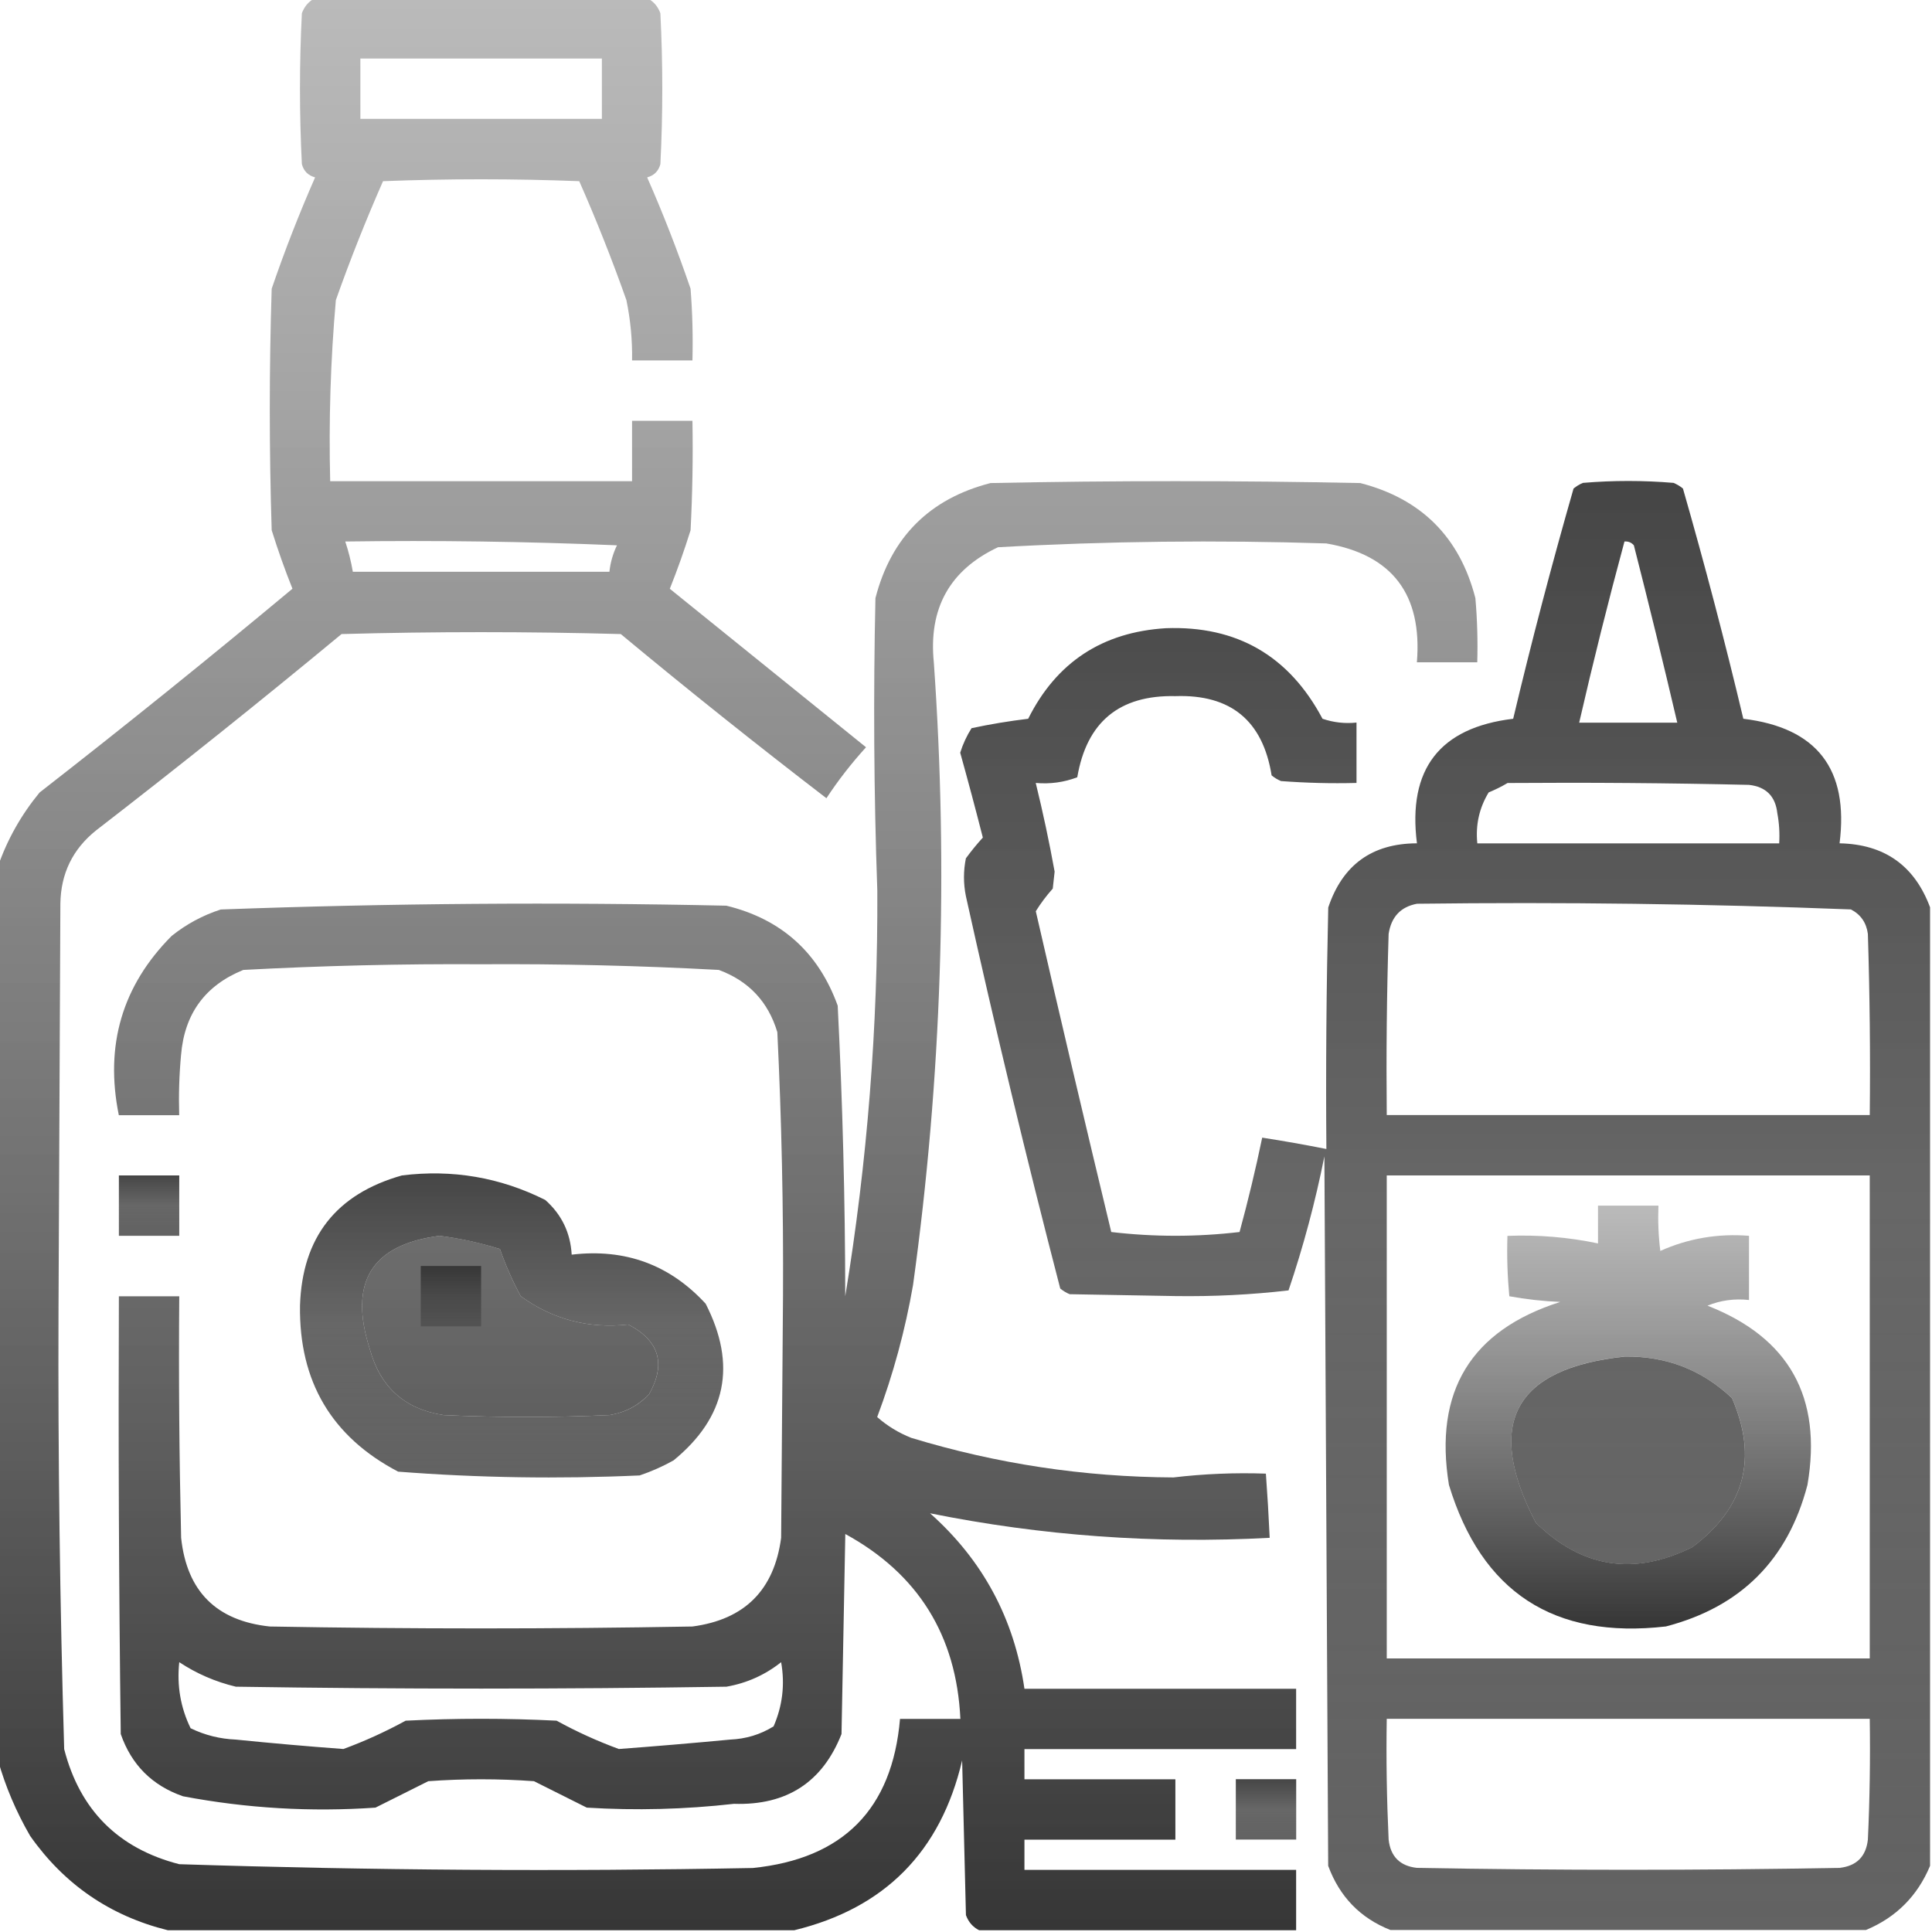
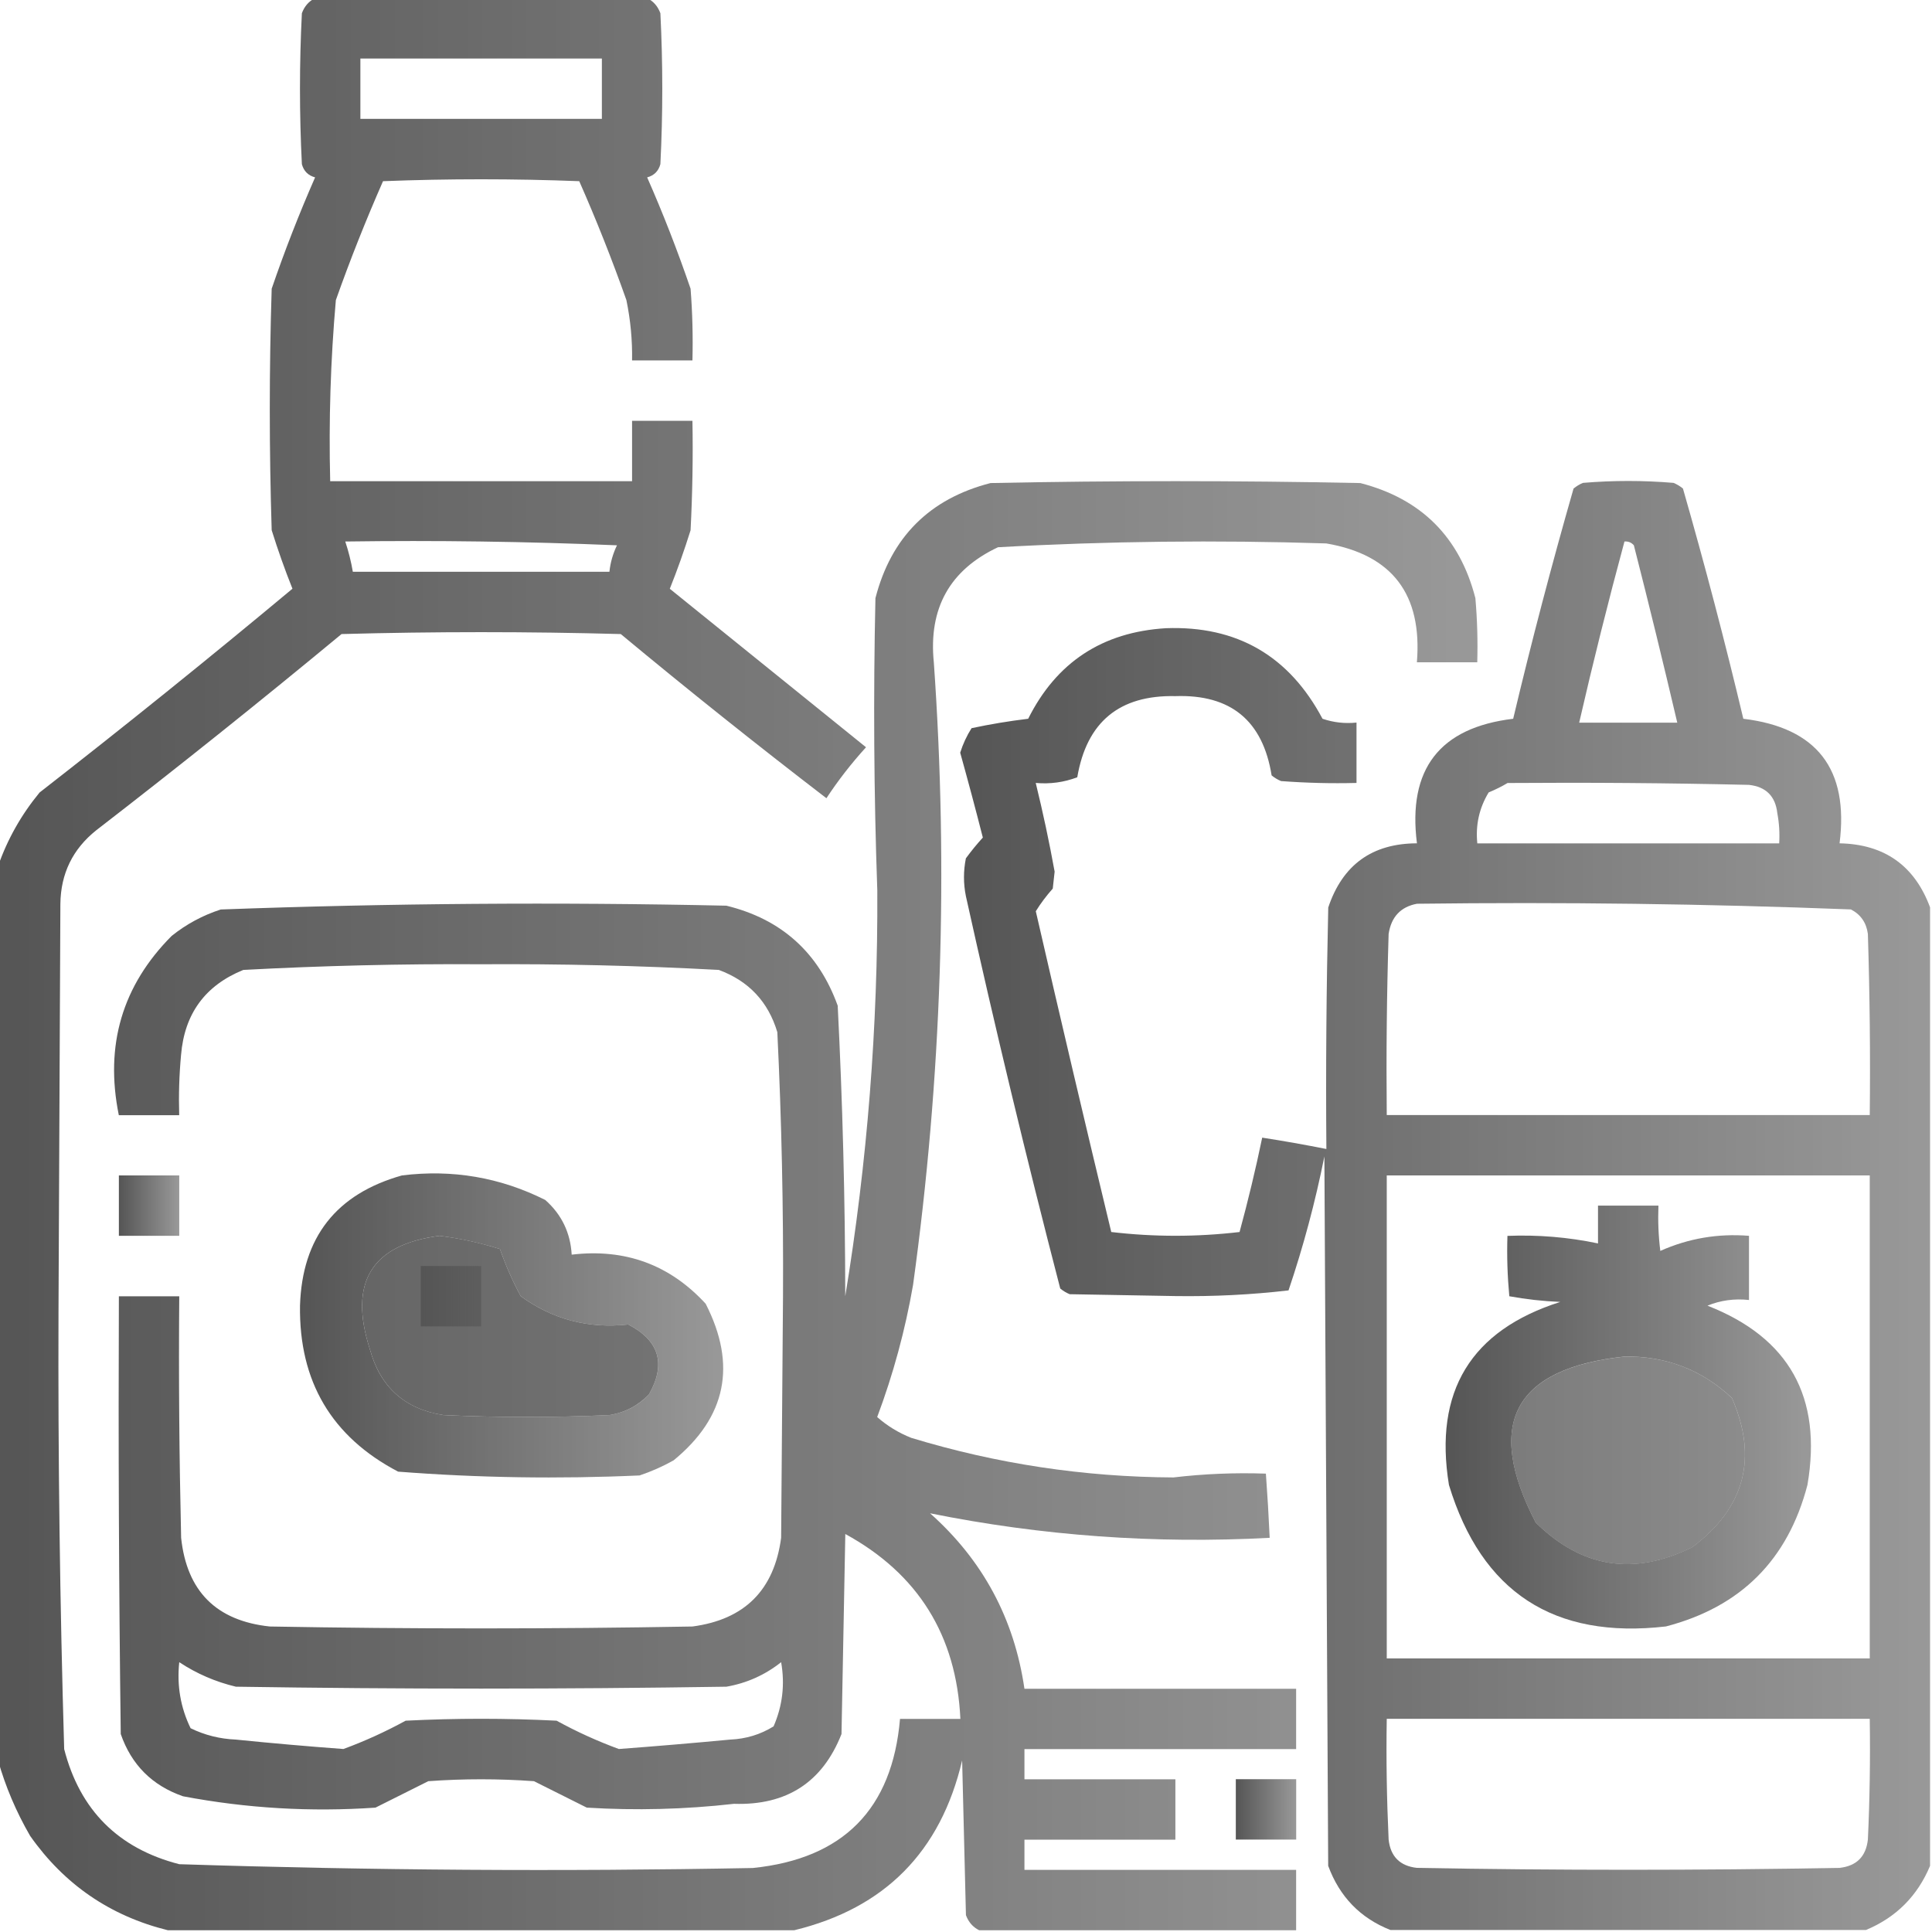
<svg xmlns="http://www.w3.org/2000/svg" version="1.1" width="32" height="32" viewBox="0 0 32 32">
-   <linearGradient id="gradient2" x1="0%" y1="100%" x2="0%" y2="0%">
-     <stop offset="0%" style="stop-color: #515151; stop-opacity: .9" />
-     <stop offset="50%" style="stop-color: #414141; stop-opacity: .8" />
-     <stop offset="100%" style="stop-color: #313131; stop-opacity: .9" />
-   </linearGradient>
-   <linearGradient id="gradient1" x1="0%" y1="100%" x2="0%" y2="0%">
-     <stop offset="0%" style="stop-color: #1f1f1f; stop-opacity: .9" />
-     <stop offset="100%" style="stop-color: #757575; stop-opacity: .5" />
+   <linearGradient id="gradient1" x1="100%" y1="0%" x2="0%" y2="0%">
+     <stop offset="0%" style="stop-color: #555555; stop-opacity: .6" />
+     <stop offset="100%" style="stop-color: #555555; stop-opacity: 1" />
  </linearGradient>
  <path fill="url(#gradient1)" d="M5.219-0.031c-0.103 0.051-0.176 0.134-0.219 0.25-0.042 0.833-0.042 1.667 0 2.5 0.031 0.115 0.104 0.188 0.219 0.219-0.265 0.604-0.505 1.218-0.719 1.844-0.042 1.333-0.042 2.667 0 4 0.103 0.329 0.217 0.652 0.344 0.969-1.378 1.149-2.774 2.274-4.188 3.375-0.304 0.369-0.533 0.775-0.688 1.219 0 4.938 0 9.875 0 14.813 0.122 0.432 0.299 0.849 0.531 1.25 0.566 0.805 1.326 1.326 2.281 1.563 3.458 0 6.917 0 10.375 0 1.499-0.364 2.426-1.301 2.781-2.813 0.021 0.854 0.042 1.708 0.063 2.563 0.043 0.116 0.116 0.199 0.219 0.25 1.75 0 3.5 0 5.25 0 0-0.333 0-0.667 0-1-1.5 0-3 0-4.5 0 0-0.167 0-0.333 0-0.5 0.833 0 1.667 0 2.5 0 0-0.333 0-0.667 0-1-0.833 0-1.667 0-2.5 0 0-0.167 0-0.333 0-0.5 1.5 0 3 0 4.5 0 0-0.333 0-0.667 0-1-1.5 0-3 0-4.5 0-0.169-1.161-0.69-2.129-1.563-2.906 1.851 0.373 3.726 0.508 5.625 0.406-0.016-0.355-0.037-0.709-0.063-1.063-0.513-0.018-1.023 0.003-1.531 0.063-1.48-0.007-2.928-0.225-4.344-0.656-0.211-0.084-0.398-0.199-0.563-0.344 0.266-0.71 0.464-1.439 0.594-2.188 0.473-3.425 0.587-6.862 0.344-10.313-0.090-0.894 0.264-1.53 1.063-1.906 1.811-0.101 3.623-0.121 5.438-0.063 1.092 0.187 1.592 0.844 1.5 1.969 0.333 0 0.667 0 1 0 0.010-0.355-0-0.709-0.031-1.063-0.26-1.010-0.896-1.646-1.906-1.906-2.042-0.042-4.083-0.042-6.125 0-1.010 0.26-1.646 0.896-1.906 1.906-0.036 1.615-0.026 3.229 0.031 4.844 0.011 2.255-0.166 4.495-0.531 6.719-0.002-1.607-0.044-3.211-0.125-4.813-0.319-0.882-0.934-1.434-1.844-1.656-2.795-0.061-5.586-0.040-8.375 0.063-0.299 0.097-0.57 0.243-0.813 0.438-0.818 0.822-1.11 1.811-0.875 2.969 0.333 0 0.667 0 1 0-0.010-0.334 0-0.667 0.031-1 0.057-0.681 0.4-1.15 1.031-1.406 1.311-0.070 2.623-0.102 3.938-0.094 1.314-0.008 2.627 0.023 3.938 0.094 0.495 0.183 0.818 0.527 0.969 1.031 0.071 1.456 0.102 2.915 0.094 4.375-0.010 1.333-0.021 2.667-0.031 4-0.115 0.865-0.604 1.354-1.469 1.469-2.333 0.042-4.667 0.042-7 0-0.885-0.094-1.375-0.583-1.469-1.469-0.031-1.333-0.042-2.666-0.031-4-0.333 0-0.667 0-1 0-0.010 2.417 0 4.833 0.031 7.25 0.177 0.51 0.521 0.854 1.031 1.031 1.054 0.2 2.117 0.262 3.188 0.188 0.292-0.146 0.583-0.292 0.875-0.438 0.583-0.042 1.167-0.042 1.75 0 0.292 0.146 0.583 0.292 0.875 0.438 0.814 0.050 1.627 0.029 2.438-0.063 0.873 0.028 1.466-0.357 1.781-1.156 0.021-1.104 0.042-2.208 0.063-3.313 1.205 0.659 1.841 1.68 1.906 3.063-0.333 0-0.667 0-1 0-0.128 1.493-0.941 2.316-2.438 2.469-3.168 0.060-6.335 0.039-9.5-0.063-1.010-0.26-1.646-0.896-1.906-1.906-0.071-2.415-0.103-4.832-0.094-7.25 0.010-2.25 0.021-4.5 0.031-6.75 0.006-0.501 0.204-0.908 0.594-1.219 1.372-1.060 2.726-2.143 4.063-3.25 1.542-0.042 3.083-0.042 4.625 0 1.118 0.929 2.254 1.835 3.406 2.719 0.196-0.298 0.415-0.579 0.656-0.844-1.083-0.875-2.167-1.75-3.25-2.625 0.127-0.317 0.241-0.64 0.344-0.969 0.031-0.604 0.042-1.208 0.031-1.813-0.333 0-0.667 0-1 0 0 0.333 0 0.667 0 1-1.667 0-3.333 0-5 0-0.025-1.003 0.006-2.003 0.094-3 0.236-0.667 0.497-1.323 0.781-1.969 1.083-0.042 2.167-0.042 3.25 0 0.285 0.645 0.545 1.302 0.781 1.969 0.068 0.33 0.1 0.663 0.094 1 0.333 0 0.667 0 1 0 0.010-0.396 0-0.792-0.031-1.188-0.214-0.625-0.453-1.24-0.719-1.844 0.115-0.031 0.188-0.104 0.219-0.219 0.042-0.833 0.042-1.667 0-2.5-0.043-0.116-0.116-0.199-0.219-0.25-1.833 0-3.667 0-5.5 0zM5.969 0.969c1.333 0 2.667 0 4 0 0 0.333 0 0.667 0 1-1.333 0-2.667 0-4 0 0-0.333 0-0.667 0-1zM5.719 8.969c1.501-0.021 3.001 0 4.5 0.063-0.067 0.139-0.109 0.285-0.125 0.438-1.417 0-2.833 0-4.25 0-0.029-0.17-0.071-0.337-0.125-0.5zM7.281 20.469c0.337 0.042 0.671 0.115 1 0.219 0.092 0.265 0.206 0.525 0.344 0.781 0.529 0.385 1.123 0.541 1.781 0.469 0.514 0.267 0.628 0.652 0.344 1.156-0.179 0.188-0.398 0.303-0.656 0.344-0.917 0.042-1.833 0.042-2.75 0-0.64-0.098-1.046-0.463-1.219-1.094-0.355-1.106 0.031-1.731 1.156-1.875zM2.969 27.531c0.286 0.189 0.599 0.325 0.938 0.406 2.708 0.042 5.417 0.042 8.125 0 0.338-0.059 0.64-0.195 0.906-0.406 0.065 0.368 0.023 0.723-0.125 1.063-0.219 0.136-0.459 0.208-0.719 0.219-0.614 0.058-1.229 0.11-1.844 0.156-0.354-0.13-0.698-0.286-1.031-0.469-0.833-0.042-1.667-0.042-2.5 0-0.333 0.182-0.677 0.339-1.031 0.469-0.594-0.044-1.188-0.096-1.781-0.156-0.264-0.011-0.514-0.073-0.75-0.188-0.167-0.343-0.229-0.707-0.188-1.094z" />
-   <path fill="url(#gradient2)" d="M31.969 15.031c-0.257-0.694-0.757-1.048-1.5-1.063 0.156-1.229-0.375-1.916-1.594-2.063-0.304-1.28-0.638-2.55-1-3.813-0.047-0.039-0.099-0.070-0.156-0.094-0.5-0.042-1-0.042-1.5 0-0.057 0.023-0.109 0.055-0.156 0.094-0.362 1.262-0.696 2.533-1 3.813-1.218 0.146-1.75 0.834-1.594 2.063-0.742 0.002-1.232 0.356-1.469 1.063-0.031 1.333-0.042 2.666-0.031 4-0.353-0.070-0.707-0.133-1.063-0.188-0.109 0.524-0.234 1.045-0.375 1.563-0.708 0.083-1.417 0.083-2.125 0-0.426-1.768-0.843-3.539-1.25-5.313 0.081-0.131 0.175-0.256 0.281-0.375 0.010-0.094 0.021-0.188 0.031-0.281-0.089-0.493-0.194-0.983-0.313-1.469 0.238 0.021 0.467-0.010 0.688-0.094 0.156-0.916 0.697-1.364 1.625-1.344 0.917-0.031 1.448 0.406 1.594 1.313 0.047 0.039 0.099 0.070 0.156 0.094 0.416 0.031 0.833 0.042 1.25 0.031 0-0.333 0-0.667 0-1-0.192 0.020-0.38-0.001-0.563-0.063-0.554-1.043-1.419-1.543-2.594-1.5-1.052 0.064-1.813 0.564-2.281 1.5-0.317 0.038-0.63 0.090-0.938 0.156-0.080 0.126-0.143 0.262-0.188 0.406 0.13 0.467 0.255 0.935 0.375 1.406-0.099 0.108-0.192 0.222-0.281 0.344-0.042 0.208-0.042 0.417 0 0.625 0.482 2.177 1.003 4.344 1.563 6.5 0.047 0.039 0.099 0.070 0.156 0.094 0.583 0.010 1.167 0.021 1.75 0.031 0.631 0.009 1.256-0.022 1.875-0.094 0.245-0.724 0.443-1.463 0.594-2.219 0.021 3.917 0.042 7.833 0.063 11.75 0.189 0.512 0.532 0.866 1.031 1.063 2.625 0 5.25 0 7.875 0 0.5-0.208 0.854-0.563 1.063-1.063 0-5.292 0-10.583 0-15.875zM26.906 8.969c0.062-0.005 0.114 0.015 0.156 0.063 0.25 0.978 0.489 1.957 0.719 2.938-0.542 0-1.083 0-1.625 0 0.231-1.006 0.481-2.006 0.75-3zM24.969 12.969c1.334-0.010 2.667 0 4 0.031 0.281 0.031 0.438 0.188 0.469 0.469 0.031 0.165 0.041 0.332 0.031 0.5-1.667 0-3.333 0-5 0-0.031-0.304 0.031-0.585 0.188-0.844 0.113-0.047 0.218-0.099 0.313-0.156zM23.469 14.969c2.4-0.030 4.796 0.001 7.188 0.094 0.162 0.084 0.256 0.219 0.281 0.406 0.031 1 0.042 2 0.031 3-2.667 0-5.333 0-8 0-0.010-1 0-2 0.031-3 0.043-0.282 0.199-0.449 0.469-0.5zM22.969 19.469c2.667 0 5.333 0 8 0 0 2.667 0 5.333 0 8-2.667 0-5.333 0-8 0 0-2.667 0-5.333 0-8zM26.906 22.469c0.69-0.010 1.284 0.219 1.781 0.688 0.431 0.993 0.213 1.816-0.656 2.469-0.965 0.481-1.83 0.346-2.594-0.406-0.852-1.637-0.362-2.554 1.469-2.75zM22.969 28.469c2.667 0 5.333 0 8 0 0.010 0.667 0 1.334-0.031 2-0.031 0.281-0.188 0.438-0.469 0.469-2.333 0.042-4.667 0.042-7 0-0.281-0.031-0.438-0.188-0.469-0.469-0.031-0.666-0.042-1.333-0.031-2z" />
-   <path fill="url(#gradient2)" d="M1.969 19.469c0.333 0 0.667 0 1 0 0 0.333 0 0.667 0 1-0.333 0-0.667 0-1 0 0-0.333 0-0.667 0-1z" />
-   <path fill="url(#gradient2)" d="M6.656 19.469c0.837-0.104 1.629 0.032 2.375 0.406 0.272 0.241 0.417 0.543 0.438 0.906 0.885-0.105 1.624 0.166 2.219 0.813 0.519 1.014 0.342 1.879-0.531 2.594-0.18 0.101-0.368 0.184-0.563 0.25-1.337 0.060-2.671 0.040-4-0.063-1.101-0.577-1.643-1.494-1.625-2.75 0.036-1.13 0.599-1.849 1.688-2.156zM7.281 20.469c-1.125 0.144-1.511 0.769-1.156 1.875 0.172 0.631 0.579 0.995 1.219 1.094 0.917 0.042 1.833 0.042 2.75 0 0.259-0.041 0.477-0.155 0.656-0.344 0.285-0.504 0.17-0.89-0.344-1.156-0.659 0.072-1.252-0.084-1.781-0.469-0.138-0.256-0.252-0.516-0.344-0.781-0.329-0.103-0.663-0.176-1-0.219z" />
+   <path fill="url(#gradient1)" d="M31.969 15.031c-0.257-0.694-0.757-1.048-1.5-1.063 0.156-1.229-0.375-1.916-1.594-2.063-0.304-1.28-0.638-2.55-1-3.813-0.047-0.039-0.099-0.070-0.156-0.094-0.5-0.042-1-0.042-1.5 0-0.057 0.023-0.109 0.055-0.156 0.094-0.362 1.262-0.696 2.533-1 3.813-1.218 0.146-1.75 0.834-1.594 2.063-0.742 0.002-1.232 0.356-1.469 1.063-0.031 1.333-0.042 2.666-0.031 4-0.353-0.070-0.707-0.133-1.063-0.188-0.109 0.524-0.234 1.045-0.375 1.563-0.708 0.083-1.417 0.083-2.125 0-0.426-1.768-0.843-3.539-1.25-5.313 0.081-0.131 0.175-0.256 0.281-0.375 0.010-0.094 0.021-0.188 0.031-0.281-0.089-0.493-0.194-0.983-0.313-1.469 0.238 0.021 0.467-0.010 0.688-0.094 0.156-0.916 0.697-1.364 1.625-1.344 0.917-0.031 1.448 0.406 1.594 1.313 0.047 0.039 0.099 0.070 0.156 0.094 0.416 0.031 0.833 0.042 1.25 0.031 0-0.333 0-0.667 0-1-0.192 0.020-0.38-0.001-0.563-0.063-0.554-1.043-1.419-1.543-2.594-1.5-1.052 0.064-1.813 0.564-2.281 1.5-0.317 0.038-0.63 0.090-0.938 0.156-0.080 0.126-0.143 0.262-0.188 0.406 0.13 0.467 0.255 0.935 0.375 1.406-0.099 0.108-0.192 0.222-0.281 0.344-0.042 0.208-0.042 0.417 0 0.625 0.482 2.177 1.003 4.344 1.563 6.5 0.047 0.039 0.099 0.070 0.156 0.094 0.583 0.010 1.167 0.021 1.75 0.031 0.631 0.009 1.256-0.022 1.875-0.094 0.245-0.724 0.443-1.463 0.594-2.219 0.021 3.917 0.042 7.833 0.063 11.75 0.189 0.512 0.532 0.866 1.031 1.063 2.625 0 5.25 0 7.875 0 0.5-0.208 0.854-0.563 1.063-1.063 0-5.292 0-10.583 0-15.875zM26.906 8.969c0.062-0.005 0.114 0.015 0.156 0.063 0.25 0.978 0.489 1.957 0.719 2.938-0.542 0-1.083 0-1.625 0 0.231-1.006 0.481-2.006 0.75-3zM24.969 12.969c1.334-0.010 2.667 0 4 0.031 0.281 0.031 0.438 0.188 0.469 0.469 0.031 0.165 0.041 0.332 0.031 0.5-1.667 0-3.333 0-5 0-0.031-0.304 0.031-0.585 0.188-0.844 0.113-0.047 0.218-0.099 0.313-0.156zM23.469 14.969c2.4-0.030 4.796 0.001 7.188 0.094 0.162 0.084 0.256 0.219 0.281 0.406 0.031 1 0.042 2 0.031 3-2.667 0-5.333 0-8 0-0.010-1 0-2 0.031-3 0.043-0.282 0.199-0.449 0.469-0.5zM22.969 19.469c2.667 0 5.333 0 8 0 0 2.667 0 5.333 0 8-2.667 0-5.333 0-8 0 0-2.667 0-5.333 0-8zM26.906 22.469c0.69-0.010 1.284 0.219 1.781 0.688 0.431 0.993 0.213 1.816-0.656 2.469-0.965 0.481-1.83 0.346-2.594-0.406-0.852-1.637-0.362-2.554 1.469-2.75zM22.969 28.469c2.667 0 5.333 0 8 0 0.010 0.667 0 1.334-0.031 2-0.031 0.281-0.188 0.438-0.469 0.469-2.333 0.042-4.667 0.042-7 0-0.281-0.031-0.438-0.188-0.469-0.469-0.031-0.666-0.042-1.333-0.031-2z" />
+   <path fill="url(#gradient1)" d="M1.969 19.469c0.333 0 0.667 0 1 0 0 0.333 0 0.667 0 1-0.333 0-0.667 0-1 0 0-0.333 0-0.667 0-1z" />
+   <path fill="url(#gradient1)" d="M6.656 19.469c0.837-0.104 1.629 0.032 2.375 0.406 0.272 0.241 0.417 0.543 0.438 0.906 0.885-0.105 1.624 0.166 2.219 0.813 0.519 1.014 0.342 1.879-0.531 2.594-0.18 0.101-0.368 0.184-0.563 0.25-1.337 0.060-2.671 0.040-4-0.063-1.101-0.577-1.643-1.494-1.625-2.75 0.036-1.13 0.599-1.849 1.688-2.156zM7.281 20.469c-1.125 0.144-1.511 0.769-1.156 1.875 0.172 0.631 0.579 0.995 1.219 1.094 0.917 0.042 1.833 0.042 2.75 0 0.259-0.041 0.477-0.155 0.656-0.344 0.285-0.504 0.17-0.89-0.344-1.156-0.659 0.072-1.252-0.084-1.781-0.469-0.138-0.256-0.252-0.516-0.344-0.781-0.329-0.103-0.663-0.176-1-0.219z" />
  <path fill="url(#gradient1)" d="M26.469 19.969c0.333 0 0.667 0 1 0-0.010 0.251 0 0.501 0.031 0.75 0.466-0.208 0.956-0.291 1.469-0.25 0 0.354 0 0.708 0 1.063-0.242-0.026-0.471 0.005-0.688 0.094 1.353 0.529 1.905 1.518 1.656 2.969-0.323 1.24-1.104 2.021-2.344 2.344-1.855 0.214-3.053-0.567-3.594-2.344-0.252-1.549 0.362-2.56 1.844-3.031-0.287-0.012-0.568-0.044-0.844-0.094-0.031-0.333-0.042-0.666-0.031-1 0.506-0.020 1.006 0.021 1.5 0.125 0-0.208 0-0.417 0-0.625zM26.906 22.469c-1.831 0.196-2.32 1.113-1.469 2.75 0.764 0.752 1.629 0.887 2.594 0.406 0.869-0.653 1.088-1.476 0.656-2.469-0.497-0.468-1.091-0.697-1.781-0.688z" />
-   <path fill="url(#gradient2)" d="M6.969 20.969c0.333 0 0.667 0 1 0 0 0.333 0 0.667 0 1-0.333 0-0.667 0-1 0 0-0.333 0-0.667 0-1z" />
-   <path fill="url(#gradient2)" d="M20.469 29.469c0.333 0 0.667 0 1 0 0 0.333 0 0.667 0 1-0.333 0-0.667 0-1 0 0-0.333 0-0.667 0-1z" />
+   <path fill="url(#gradient1)" d="M6.969 20.969c0.333 0 0.667 0 1 0 0 0.333 0 0.667 0 1-0.333 0-0.667 0-1 0 0-0.333 0-0.667 0-1z" />
+   <path fill="url(#gradient1)" d="M20.469 29.469c0.333 0 0.667 0 1 0 0 0.333 0 0.667 0 1-0.333 0-0.667 0-1 0 0-0.333 0-0.667 0-1z" />
</svg>
